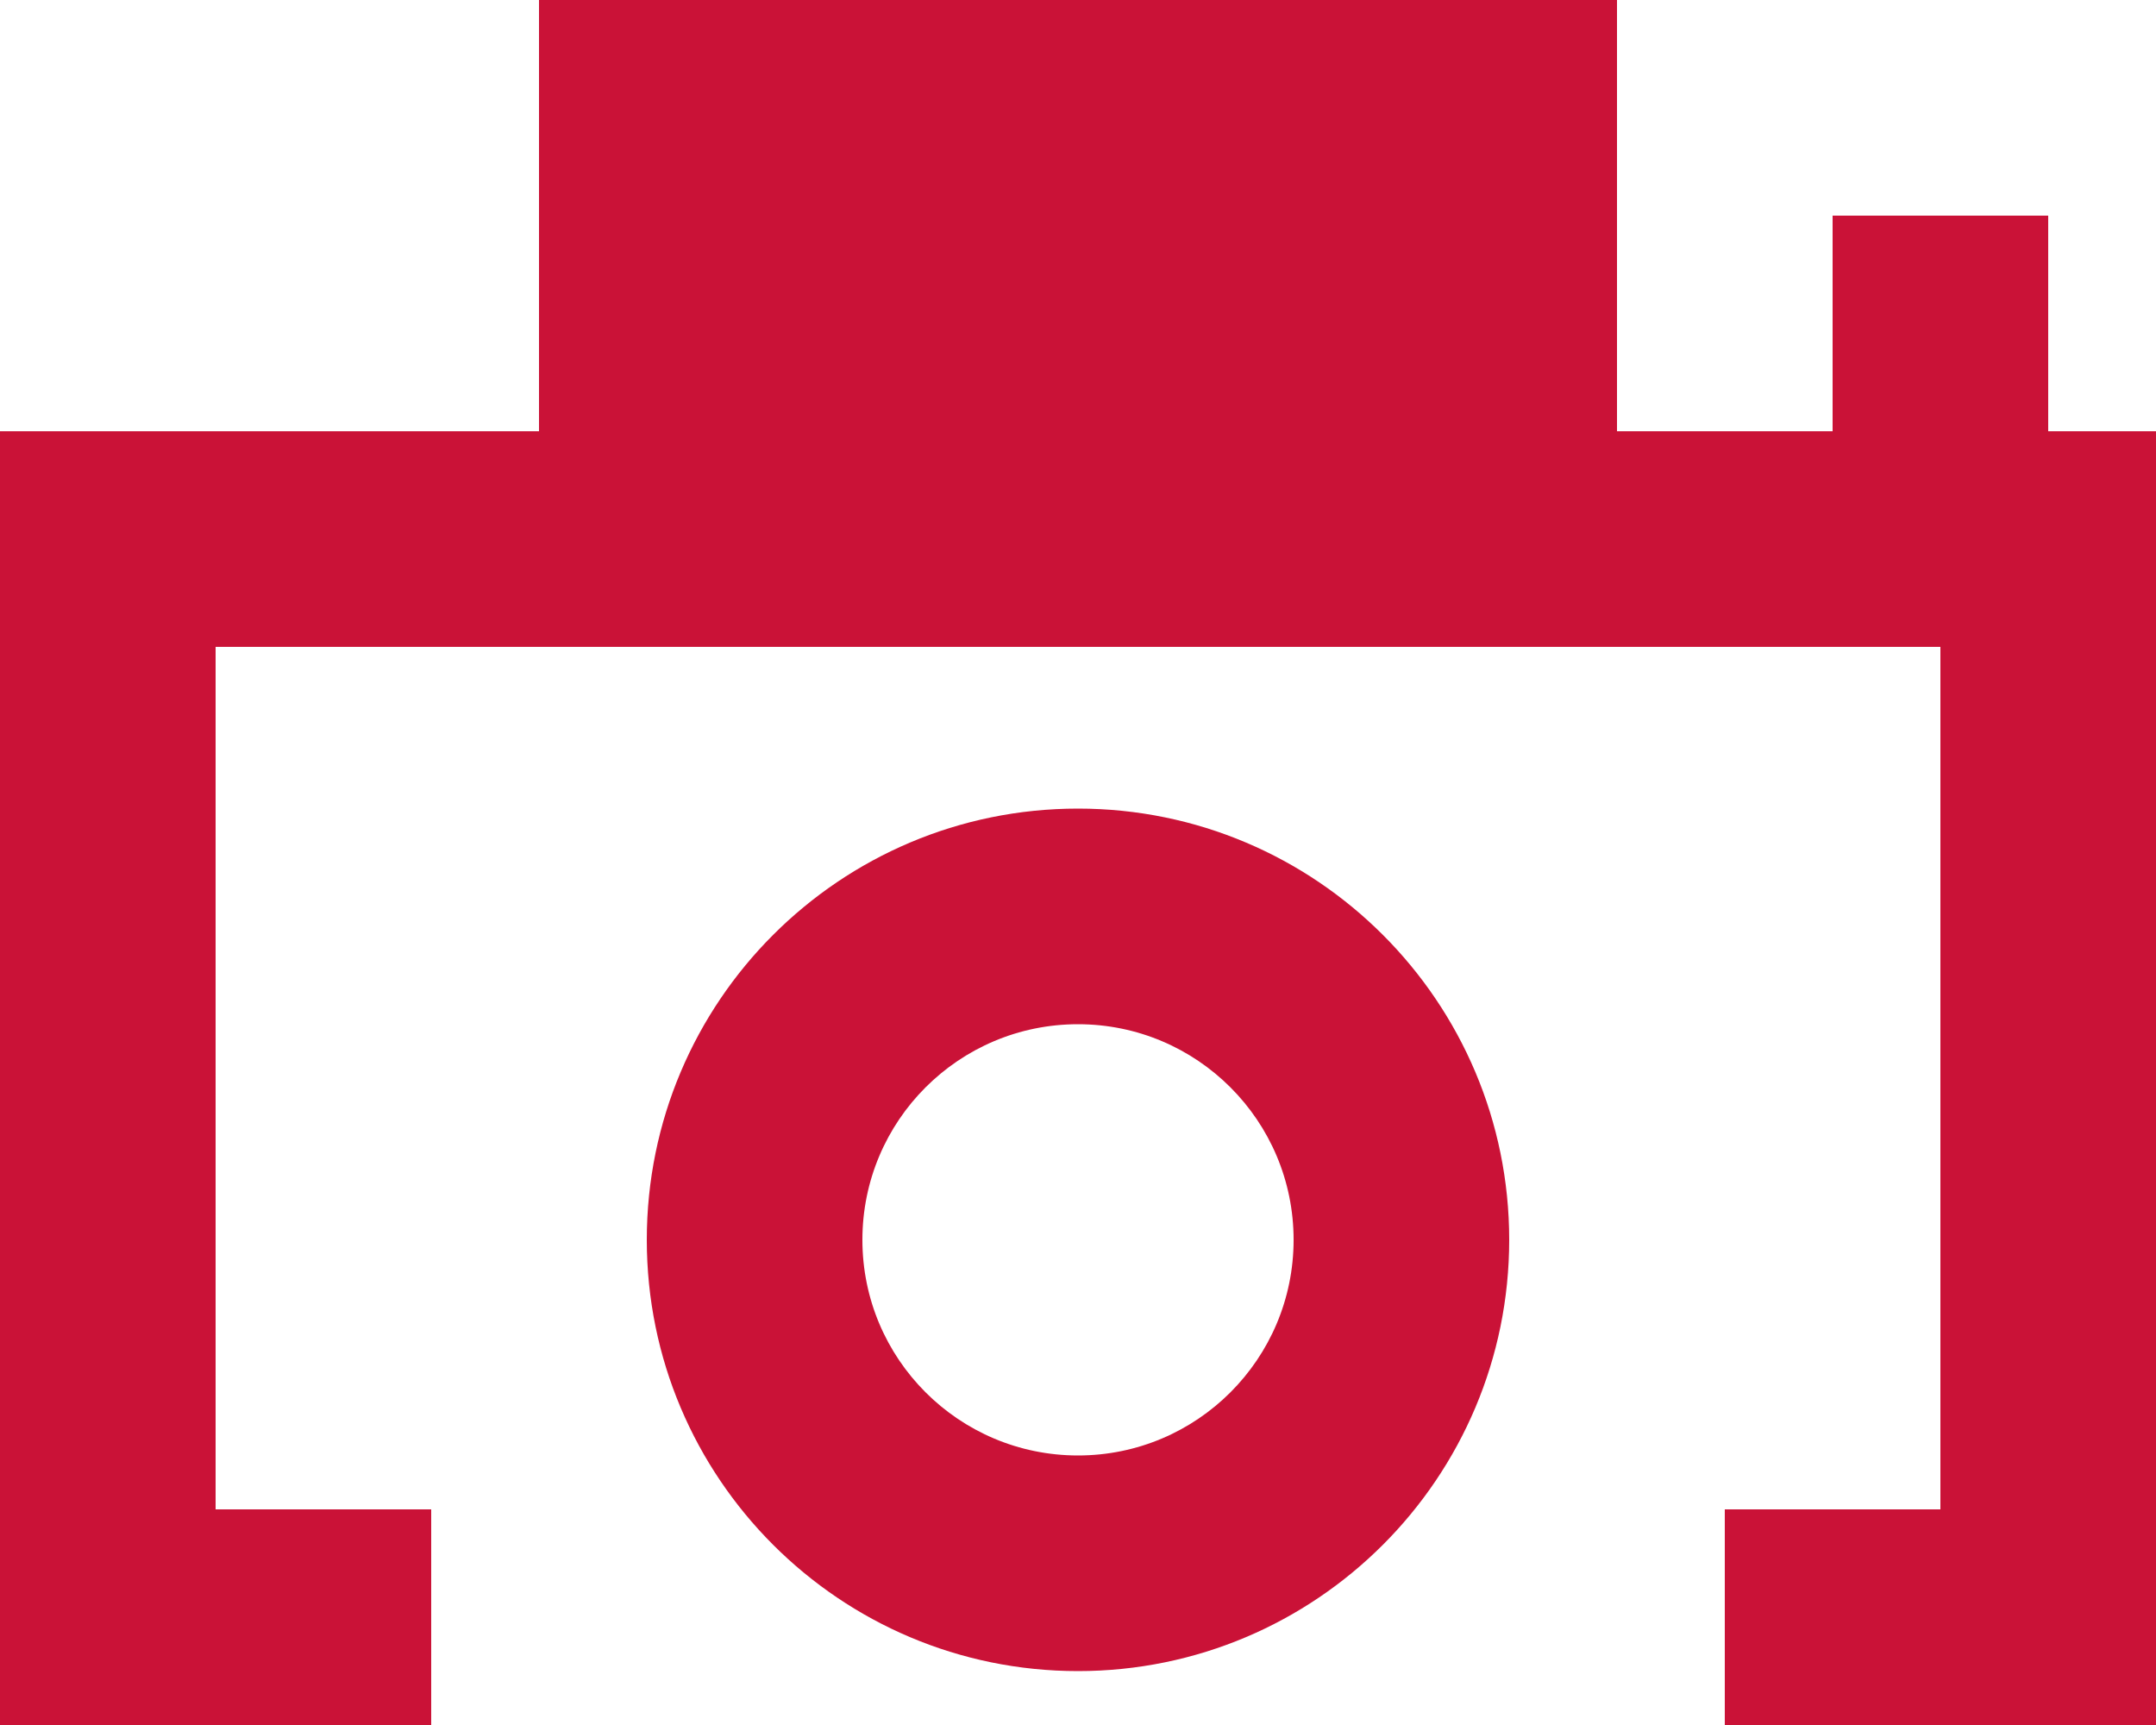
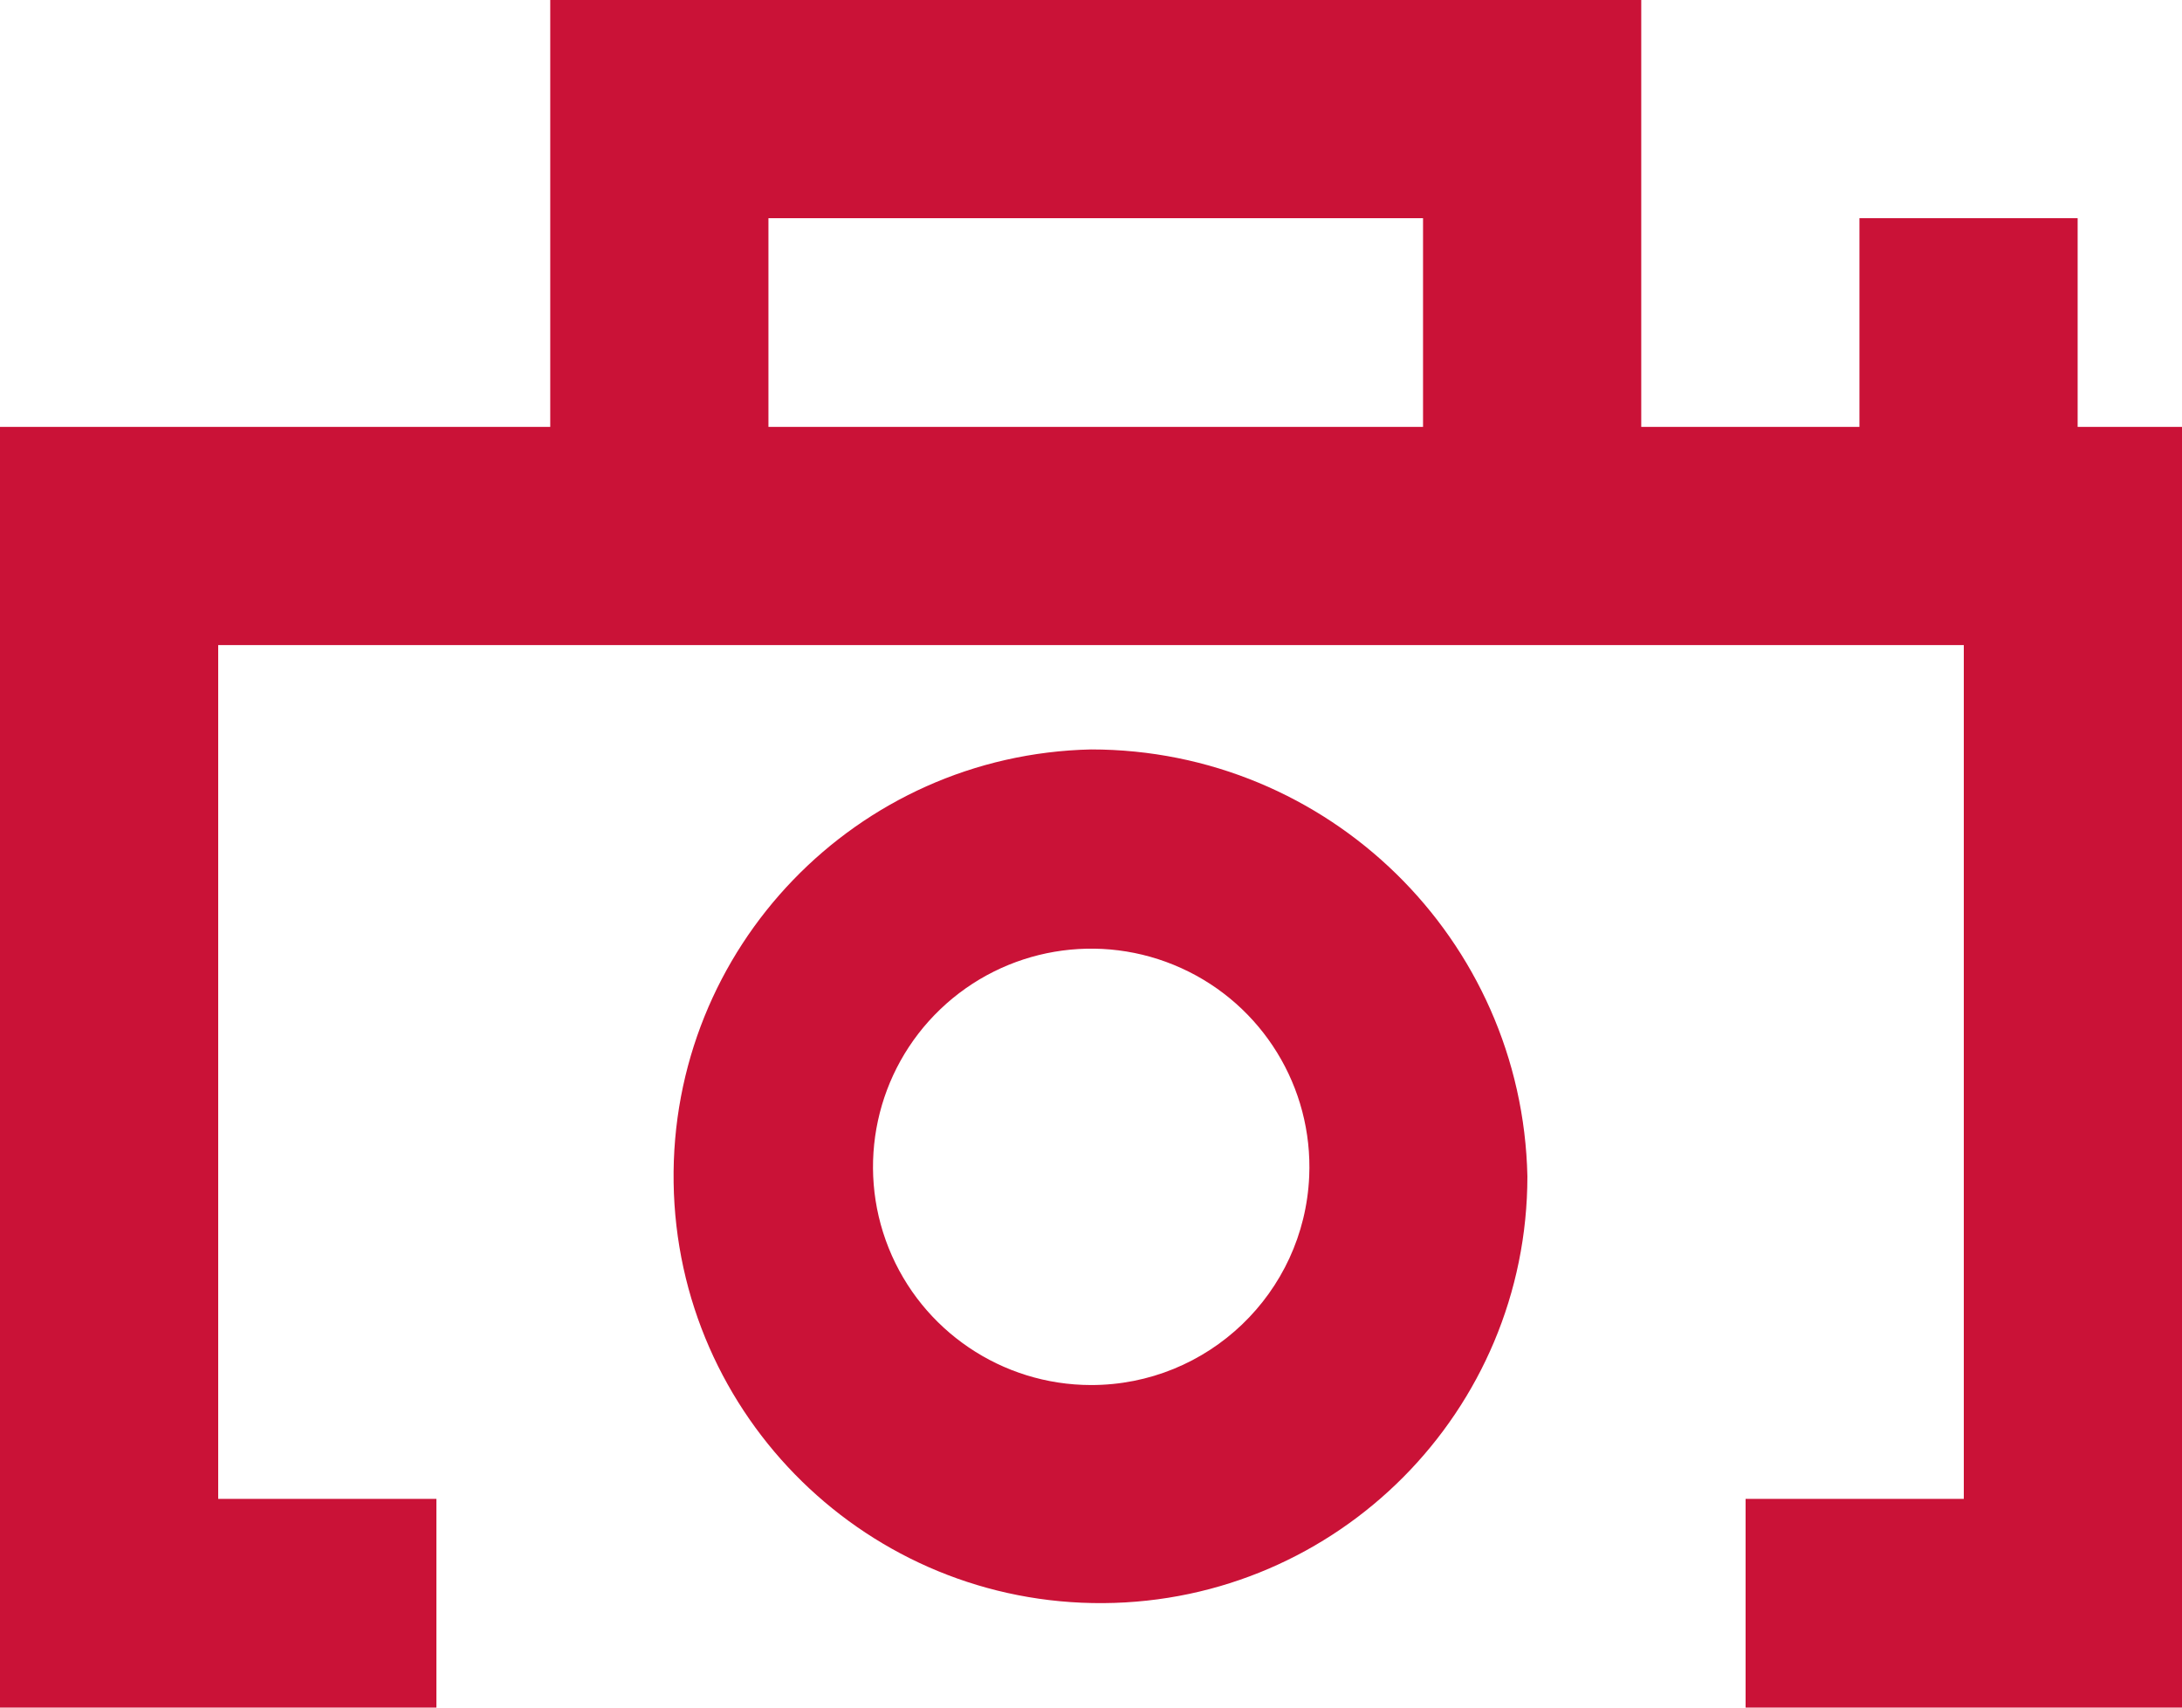
- <svg xmlns="http://www.w3.org/2000/svg" width="20" height="16" viewBox="0 0 20 16">
-   <path d="M10,7.5a4,4,0,1,0,4,4,4,4,0,0,0-4-4ZM7,4h6V2H7Zm8-4H5V4H0V16H4V14H2V6H18v8H16v2h4V4H19V2H17V4H15ZM10,9.5a2,2,0,1,1-2,2,2,2,0,0,1,2-2Z" fill="#ca1237" />
+ <svg xmlns="http://www.w3.org/2000/svg" viewBox="0 0 23 18">
+   <g fill="#ca1237">
+     <path d="M11.5 7.9a4.5 4.5 0 1 0 4.6 4.5 4.6 4.6 0 0 0-4.6-4.5zm0 6.7a2.3 2.3 0 1 1 2.3-2.2 2.3 2.3 0 0 1-2.3 2.2z" />
+     <path d="M21.9 4.5V2.3h-2.3v2.2h-2.3V0H5.8v4.5H0V18h4.6v-2.2H2.3v-9h18.4v9h-2.3V18H23V4.5zm-6.9 0H8.1V2.3H15z" />
+   </g>
</svg>
